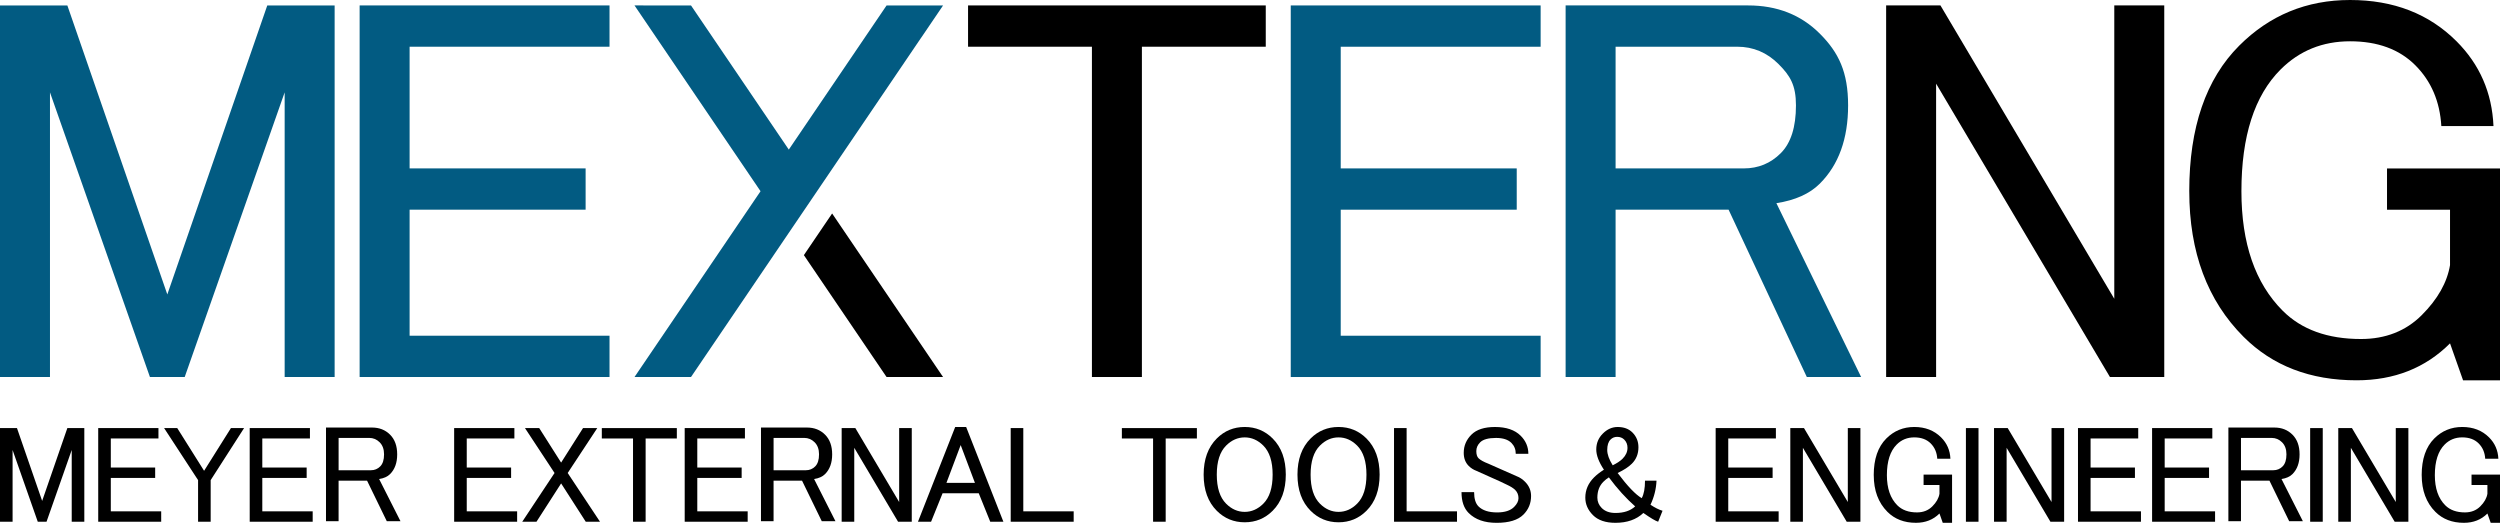
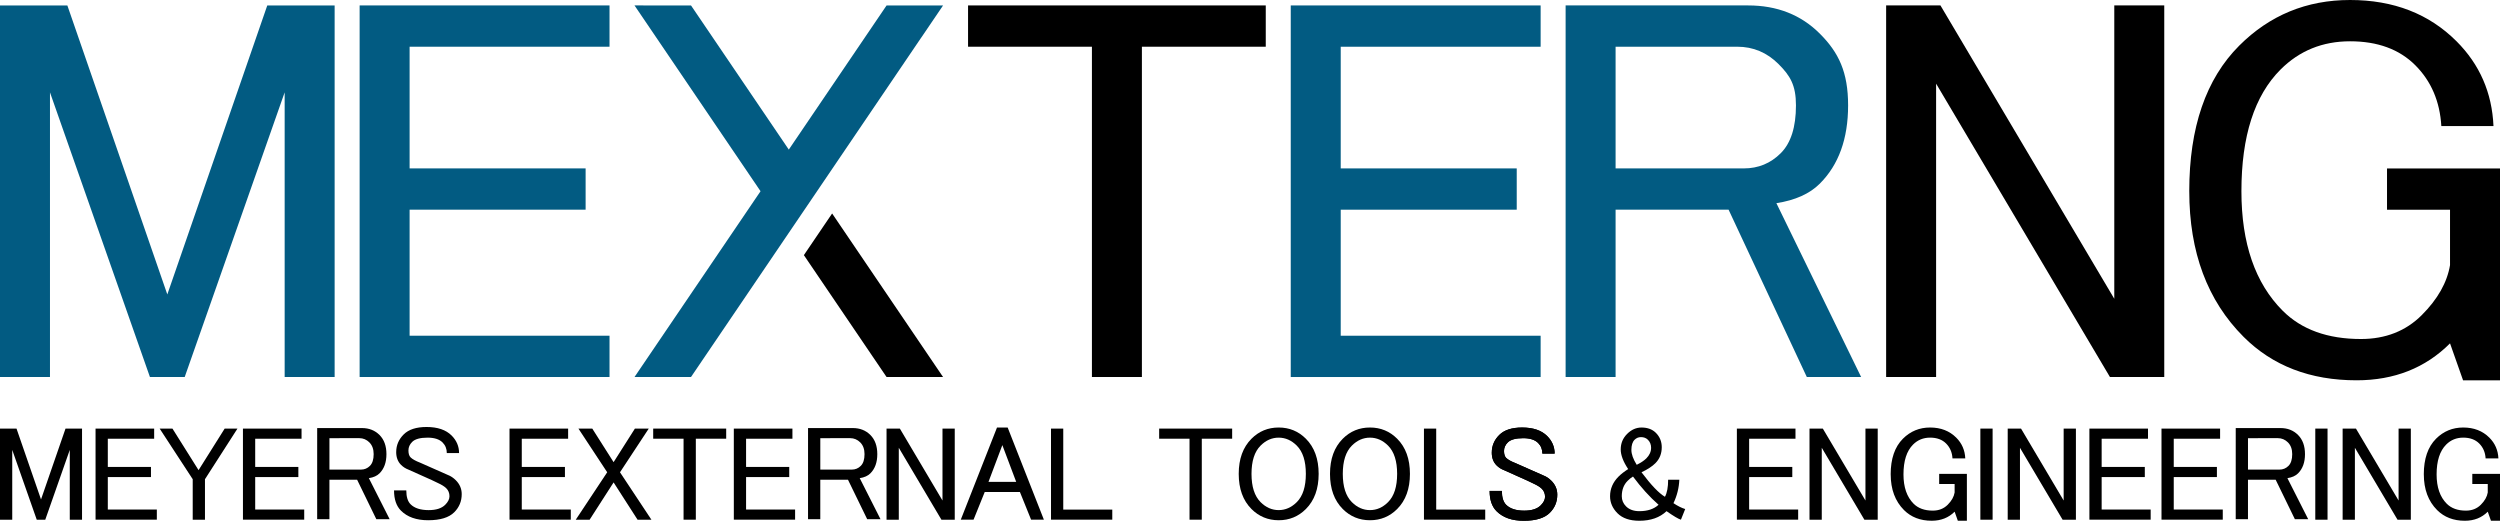
- <svg xmlns="http://www.w3.org/2000/svg" width="187.504mm" height="39.213mm" viewBox="0 0 187.504 39.213" version="1.1" id="svg1" xml:space="preserve">
+ <svg xmlns="http://www.w3.org/2000/svg" width="187.504mm" height="39.058mm" viewBox="0 0 187.504 39.058" version="1.1" id="svg1" xml:space="preserve">
  <defs id="defs1" />
  <g id="layer1" transform="translate(-488.8951,42.97409)">
    <g id="g100" style="fill:#000000;fill-opacity:1">
      <path style="font-size:41.722px;font-family:'MS PGothic';-inkscape-font-specification:'MS PGothic, Normal';letter-spacing:0px;fill:#000000;fill-opacity:1;stroke-width:0.2;stroke-miterlimit:1.4;paint-order:markers fill stroke" d="m 653.093,-28.632 c 0,-4.781 1.249,-8.42 3.748,-10.919 2.282,-2.282 5.052,-3.423 8.312,-3.423 3.26,0 5.921,1.032 7.986,3.097 1.738,1.738 2.662,3.857 2.771,6.356 h -3.911 c -0.109,-1.847 -0.761,-3.368 -1.956,-4.563 -1.195,-1.195 -2.825,-1.793 -4.889,-1.793 -2.064,0 -3.803,0.706 -5.215,2.119 -1.956,1.956 -2.934,4.998 -2.934,9.127 0,3.911 1.032,6.899 3.097,8.964 1.412,1.412 3.368,2.119 5.867,2.119 1.847,0 3.368,-0.598 4.563,-1.793 1.195,-1.195 1.901,-2.445 2.119,-3.748 v -4.156 h -4.726 v -1.548 -1.548 h 8.475 v 15.89 h -2.771 l -0.978,-2.771 c -1.847,1.847 -4.183,2.771 -7.008,2.771 -3.477,0 -6.302,-1.087 -8.475,-3.26 -2.716,-2.716 -4.074,-6.356 -4.074,-10.919 z" id="path57" />
      <path style="font-size:41.722px;font-family:'MS PGothic';-inkscape-font-specification:'MS PGothic, Normal';letter-spacing:0px;fill:#000000;fill-opacity:1;stroke-width:0.2;stroke-miterlimit:1.4;paint-order:markers fill stroke" d="m 630.358,-42.567 h 4.074 l 13.038,22.002 v -22.002 h 3.748 v 27.869 h -4.074 l -13.038,-22.002 v 22.002 h -3.748 z" id="path58" />
      <path style="font-size:41.722px;font-family:'MS PGothic';-inkscape-font-specification:'MS PGothic, Normal';letter-spacing:0px;fill:#000000;fill-opacity:1;stroke-width:0.2;stroke-miterlimit:1.4;paint-order:markers fill stroke" d="m 561.501,-42.567 h 22.328 v 3.097 h -9.29 v 24.772 h -3.748 v -24.772 h -9.29 z" id="path60" />
      <path style="font-size:41.722px;font-family:'MS PGothic';-inkscape-font-specification:'MS PGothic, Normal';letter-spacing:0px;fill:#000000;fill-opacity:1;stroke-width:0.2;stroke-miterlimit:1.4;paint-order:markers fill stroke" d="m 551.306,-26.963 -2.119,3.124 6.202,9.142 h 4.237 z" id="path96" />
    </g>
    <g id="g99" style="fill:#025b82;fill-opacity:1">
      <path id="path59" style="font-size:41.722px;font-family:'MS PGothic';-inkscape-font-specification:'MS PGothic, Normal';letter-spacing:0px;fill:#025b82;fill-opacity:1;stroke-width:0.2;stroke-miterlimit:1.4;paint-order:markers fill stroke" d="m 606.319,-42.567 h 13.69 c 2.173,0 3.966,0.706 5.378,2.119 1.412,1.412 2.119,2.879 2.119,5.378 0,2.499 -0.706,4.455 -2.119,5.867 -0.761,0.761 -1.847,1.249 -3.26,1.467 l 6.356,13.038 h -4.074 l -5.867,-12.549 h -8.475 v 12.549 h -3.748 v -14.097 z m 3.748,3.097 v 9.127 h 9.616 c 1.087,0 2.01,-0.38 2.771,-1.141 0.761,-0.761 1.141,-1.956 1.141,-3.585 0,-1.521 -0.435,-2.227 -1.304,-3.097 -0.869,-0.869 -1.901,-1.304 -3.097,-1.304 z" />
      <path style="font-size:41.722px;font-family:'MS PGothic';-inkscape-font-specification:'MS PGothic, Normal';letter-spacing:0px;fill:#025b82;fill-opacity:1;stroke-width:0.2;stroke-miterlimit:1.4;paint-order:markers fill stroke" d="m 488.895,-42.566 h 5.052 l 7.497,21.676 7.497,-21.676 h 5.052 v 27.869 h -3.748 v -21.35 l -7.497,21.35 h -2.608 l -7.497,-21.35 v 21.35 h -3.748 z" id="path61" />
      <path style="font-size:41.722px;font-family:'MS PGothic';-inkscape-font-specification:'MS PGothic, Normal';letter-spacing:0px;fill:#025b82;fill-opacity:1;stroke-width:0.2;stroke-miterlimit:1.4;paint-order:markers fill stroke" d="m 515.868,-42.567 h 18.742 v 3.097 h -14.994 v 9.126 h 13.201 v 1.548 1.548 h -13.201 v 9.453 h 14.994 v 3.097 h -18.742 z" id="path62" />
      <path style="font-size:41.722px;font-family:'MS PGothic';-inkscape-font-specification:'MS PGothic, Normal';letter-spacing:0px;fill:#025b82;fill-opacity:1;stroke-width:0.2;stroke-miterlimit:1.4;paint-order:markers fill stroke" d="m 585.703,-42.566 h 18.742 v 3.097 h -14.994 v 9.126 h 13.201 v 1.548 1.548 h -13.201 v 9.453 h 14.994 v 3.097 h -18.742 z" id="path63" />
      <path style="font-size:41.722px;font-family:'MS PGothic';-inkscape-font-specification:'MS PGothic, Normal';letter-spacing:0px;fill:#025b82;fill-opacity:1;stroke-width:0.2;stroke-miterlimit:1.4;paint-order:markers fill stroke" d="m 536.484,-42.567 9.453,13.935 -9.453,13.935 h 4.237 l 0.575,-0.848 6.759,-9.963 2.119,-3.123 0.529,-0.78 7.292,-10.752 0.002,10e-4 1.63,-2.403 h -4.237 l -7.334,10.811 -7.334,-10.811 z" id="path71" />
    </g>
-     <g id="g137" transform="translate(-5.3657227e-5,-1.927945)">
-       <path style="font-size:10.515px;font-family:'MS PGothic';-inkscape-font-specification:'MS PGothic, Normal';letter-spacing:-0.397px;word-spacing:0.795px;stroke-width:0.2;stroke-miterlimit:1.4;paint-order:markers fill stroke" d="m 670.525,-5.407 c 0,-1.205 0.315,-2.122 0.945,-2.752 0.575,-0.575 1.273,-0.863 2.095,-0.863 0.821,0 1.492,0.26 2.013,0.78 0.438,0.438 0.671,0.972 0.698,1.602 h -0.986 c -0.027,-0.465 -0.192,-0.849 -0.493,-1.15 -0.301,-0.301 -0.712,-0.452 -1.232,-0.452 -0.52,0 -0.958,0.178 -1.314,0.534 -0.493,0.493 -0.739,1.26 -0.739,2.3 0,0.986 0.26,1.739 0.78,2.259 0.356,0.356 0.849,0.534 1.479,0.534 0.466,0 0.849,-0.151 1.15,-0.452 0.301,-0.301 0.479,-0.616 0.534,-0.945 v -0.657 h -1.191 V -5.448 h 2.136 v 3.614 h -0.698 l -0.246,-0.698 c -0.465,0.465 -1.054,0.698 -1.766,0.698 -0.876,0 -1.588,-0.274 -2.136,-0.821 -0.685,-0.685 -1.027,-1.602 -1.027,-2.752 z" id="path136" />
-       <path style="font-size:10.515px;font-family:'MS PGothic';-inkscape-font-specification:'MS PGothic, Normal';letter-spacing:-0.397px;word-spacing:0.795px;stroke-width:0.2;stroke-miterlimit:1.4;paint-order:markers fill stroke" d="m 664.269,-8.939 h 1.027 l 3.286,5.545 v -5.545 h 0.945 v 7.024 h -1.027 l -3.286,-5.545 v 5.545 h -0.945 z" id="path135" />
-       <path id="path132" style="font-size:10.515px;font-family:'MS PGothic';-inkscape-font-specification:'MS PGothic, Normal';letter-spacing:-0.397px;word-spacing:0.795px;stroke-width:0.2;stroke-miterlimit:1.4;paint-order:markers fill stroke" d="m 656.028,-8.98 h 3.45 c 0.548,0 0.999,0.178 1.355,0.534 0.356,0.356 0.534,0.849 0.534,1.479 0,0.63 -0.178,1.123 -0.534,1.479 -0.192,0.192 -0.466,0.315 -0.821,0.37 l 1.602,3.163 h -1.027 l -1.479,-3.039 h -2.136 v 3.039 h -0.945 z m 0.945,0.78 v 2.423 h 2.423 c 0.274,0 0.507,-0.096 0.698,-0.288 0.192,-0.192 0.288,-0.493 0.288,-0.904 0,-0.383 -0.11,-0.685 -0.329,-0.904 -0.219,-0.219 -0.479,-0.329 -0.78,-0.329 z" />
-       <path style="font-size:10.515px;font-family:'MS PGothic';-inkscape-font-specification:'MS PGothic, Normal';letter-spacing:-0.397px;word-spacing:0.795px;stroke-width:0.2;stroke-miterlimit:1.4;paint-order:markers fill stroke" d="m 650.305,-8.939 h 4.518 v 0.78 h -3.573 v 2.177 h 3.327 v 0.78 h -3.327 v 2.505 h 3.779 v 0.78 h -4.723 z" id="path131" />
-       <path style="font-size:10.515px;font-family:'MS PGothic';-inkscape-font-specification:'MS PGothic, Normal';letter-spacing:-0.397px;word-spacing:0.795px;stroke-width:0.2;stroke-miterlimit:1.4;paint-order:markers fill stroke" d="m 644.747,-8.939 h 4.518 v 0.78 h -3.573 v 2.177 h 3.327 v 0.78 h -3.327 v 2.505 h 3.779 v 0.78 h -4.723 z" id="path130" />
-       <path style="font-size:10.515px;font-family:'MS PGothic';-inkscape-font-specification:'MS PGothic, Normal';letter-spacing:-0.397px;word-spacing:0.795px;stroke-width:0.2;stroke-miterlimit:1.4;paint-order:markers fill stroke" d="m 638.45,-8.939 h 1.027 l 3.286,5.545 v -5.545 h 0.945 v 7.024 h -1.027 l -3.286,-5.545 v 5.545 h -0.945 z" id="path129" />
-       <path style="font-size:10.515px;font-family:'MS PGothic';-inkscape-font-specification:'MS PGothic, Normal';letter-spacing:-0.397px;word-spacing:0.795px;stroke-width:0.2;stroke-miterlimit:1.4;paint-order:markers fill stroke" d="m 636.342,-8.939 h 0.944 v 7.024 h -0.944 z" id="path128" />
-       <path style="font-size:10.515px;font-family:'MS PGothic';-inkscape-font-specification:'MS PGothic, Normal';letter-spacing:-0.397px;word-spacing:0.795px;stroke-width:0.2;stroke-miterlimit:1.4;paint-order:markers fill stroke" d="m 629.428,-5.407 c 0,-1.205 0.315,-2.122 0.945,-2.752 0.575,-0.575 1.273,-0.863 2.095,-0.863 0.821,0 1.492,0.26 2.013,0.78 0.438,0.438 0.671,0.972 0.698,1.602 h -0.986 c -0.027,-0.465 -0.192,-0.849 -0.493,-1.15 -0.301,-0.301 -0.712,-0.452 -1.232,-0.452 -0.52,0 -0.958,0.178 -1.314,0.534 -0.493,0.493 -0.739,1.26 -0.739,2.3 0,0.986 0.26,1.739 0.78,2.259 0.356,0.356 0.849,0.534 1.479,0.534 0.466,0 0.849,-0.151 1.15,-0.452 0.301,-0.301 0.479,-0.616 0.534,-0.945 v -0.657 h -1.191 v -0.78 h 2.136 v 3.614 h -0.698 l -0.246,-0.698 c -0.465,0.465 -1.054,0.698 -1.766,0.698 -0.876,0 -1.588,-0.274 -2.136,-0.821 -0.685,-0.685 -1.027,-1.602 -1.027,-2.752 z" id="path127" />
-       <path style="font-size:10.515px;font-family:'MS PGothic';-inkscape-font-specification:'MS PGothic, Normal';letter-spacing:-0.397px;word-spacing:0.795px;stroke-width:0.2;stroke-miterlimit:1.4;paint-order:markers fill stroke" d="m 623.171,-8.939 h 1.027 l 3.286,5.545 v -5.545 h 0.945 v 7.024 h -1.027 l -3.286,-5.545 v 5.545 h -0.945 z" id="path126" />
-       <path style="font-size:10.515px;font-family:'MS PGothic';-inkscape-font-specification:'MS PGothic, Normal';letter-spacing:-0.397px;word-spacing:0.795px;stroke-width:0.2;stroke-miterlimit:1.4;paint-order:markers fill stroke" d="m 617.572,-8.939 h 4.518 v 0.78 h -3.573 v 2.177 h 3.327 v 0.78 h -3.327 v 2.505 h 3.779 v 0.78 h -4.723 z" id="path125" />
-       <path id="path122" style="font-size:10.515px;font-family:'MS PGothic';-inkscape-font-specification:'MS PGothic, Normal';letter-spacing:-0.397px;word-spacing:0.795px;stroke-width:0.2;stroke-miterlimit:1.4;paint-order:markers fill stroke" d="m 608.618,-7.337 c 0,-0.465 0.164,-0.863 0.493,-1.191 0.329,-0.329 0.698,-0.493 1.109,-0.493 0.466,0 0.835,0.137 1.109,0.411 0.301,0.301 0.452,0.671 0.452,1.109 0,0.493 -0.164,0.904 -0.493,1.232 -0.246,0.246 -0.602,0.479 -1.068,0.698 0.739,0.986 1.342,1.616 1.807,1.889 0.164,-0.301 0.246,-0.739 0.246,-1.314 h 0.863 c -0.027,0.63 -0.178,1.232 -0.452,1.807 0.329,0.219 0.63,0.37 0.904,0.452 l -0.329,0.821 c -0.192,-0.055 -0.561,-0.274 -1.109,-0.657 -0.52,0.493 -1.219,0.739 -2.095,0.739 -0.739,0 -1.301,-0.192 -1.684,-0.575 -0.383,-0.383 -0.575,-0.821 -0.575,-1.314 0,-0.575 0.219,-1.082 0.657,-1.52 0.192,-0.192 0.438,-0.383 0.739,-0.575 -0.383,-0.575 -0.575,-1.082 -0.575,-1.52 z m 1.561,-0.945 c -0.192,0 -0.356,0.068 -0.493,0.205 -0.164,0.164 -0.246,0.424 -0.246,0.78 0,0.329 0.137,0.712 0.411,1.15 0.329,-0.164 0.575,-0.329 0.739,-0.493 0.246,-0.246 0.37,-0.52 0.37,-0.821 0,-0.246 -0.082,-0.452 -0.246,-0.616 -0.137,-0.137 -0.315,-0.205 -0.534,-0.205 z m -1.027,3.368 c -0.301,0.301 -0.452,0.698 -0.452,1.191 0,0.301 0.11,0.561 0.329,0.78 0.246,0.246 0.589,0.37 1.027,0.37 0.63,0 1.123,-0.164 1.479,-0.493 -0.685,-0.602 -1.342,-1.328 -1.972,-2.177 -0.137,0.082 -0.274,0.192 -0.411,0.329 z" />
-       <path style="font-size:10.515px;font-family:'MS PGothic';-inkscape-font-specification:'MS PGothic, Normal';letter-spacing:-0.397px;word-spacing:0.795px;stroke-width:0.2;stroke-miterlimit:1.4;paint-order:markers fill stroke" d="m 598.678,-7.091 c 0,-0.52 0.192,-0.972 0.575,-1.355 0.383,-0.383 0.972,-0.575 1.766,-0.575 0.849,0 1.492,0.219 1.93,0.657 0.383,0.383 0.575,0.835 0.575,1.355 h -0.945 c 0,-0.329 -0.11,-0.602 -0.329,-0.821 -0.246,-0.246 -0.63,-0.37 -1.15,-0.37 -0.575,0 -0.972,0.11 -1.191,0.329 -0.192,0.192 -0.288,0.411 -0.288,0.657 0,0.246 0.055,0.424 0.164,0.534 0.137,0.137 0.383,0.274 0.739,0.411 0.63,0.274 1.342,0.589 2.136,0.945 0.219,0.082 0.424,0.219 0.616,0.411 0.301,0.301 0.452,0.657 0.452,1.068 0,0.548 -0.192,1.013 -0.575,1.396 -0.411,0.411 -1.082,0.616 -2.013,0.616 -0.904,0 -1.602,-0.246 -2.095,-0.739 -0.356,-0.356 -0.534,-0.876 -0.534,-1.561 h 0.945 c 0,0.493 0.11,0.849 0.329,1.068 0.301,0.301 0.767,0.452 1.397,0.452 0.575,0 0.999,-0.137 1.273,-0.411 0.219,-0.219 0.329,-0.438 0.329,-0.657 0,-0.246 -0.082,-0.452 -0.246,-0.616 -0.137,-0.137 -0.356,-0.274 -0.657,-0.411 -0.274,-0.137 -0.63,-0.301 -1.068,-0.493 -0.493,-0.219 -0.89,-0.397 -1.191,-0.534 -0.219,-0.082 -0.411,-0.205 -0.575,-0.37 -0.246,-0.246 -0.37,-0.575 -0.37,-0.986 z" id="path121" />
-       <path style="font-size:10.515px;font-family:'MS PGothic';-inkscape-font-specification:'MS PGothic, Normal';letter-spacing:-0.397px;word-spacing:0.795px;stroke-width:0.2;stroke-miterlimit:1.4;paint-order:markers fill stroke" d="m 593.449,-8.939 h 0.945 v 6.243 h 3.779 v 0.78 h -4.723 z" id="path120" />
-       <path id="path118" style="font-size:10.515px;font-family:'MS PGothic';-inkscape-font-specification:'MS PGothic, Normal';letter-spacing:-0.397px;word-spacing:0.795px;stroke-width:0.2;stroke-miterlimit:1.4;paint-order:markers fill stroke" d="m 586.207,-5.448 c 0,-1.15 0.329,-2.054 0.986,-2.711 0.575,-0.575 1.273,-0.863 2.095,-0.863 0.821,0 1.52,0.288 2.095,0.863 0.657,0.657 0.986,1.561 0.986,2.711 0,1.15 -0.329,2.054 -0.986,2.711 -0.575,0.575 -1.273,0.863 -2.095,0.863 -0.821,0 -1.52,-0.288 -2.095,-0.863 -0.657,-0.657 -0.986,-1.561 -0.986,-2.711 z m 3.081,-2.793 c -0.52,0 -0.986,0.205 -1.397,0.616 -0.466,0.465 -0.698,1.191 -0.698,2.177 0,0.986 0.233,1.711 0.698,2.177 0.411,0.411 0.876,0.616 1.397,0.616 0.52,0 0.986,-0.205 1.396,-0.616 0.466,-0.465 0.698,-1.191 0.698,-2.177 0,-0.986 -0.233,-1.711 -0.698,-2.177 -0.411,-0.411 -0.876,-0.616 -1.396,-0.616 z" />
-       <path id="path116" style="font-size:10.515px;font-family:'MS PGothic';-inkscape-font-specification:'MS PGothic, Normal';letter-spacing:-0.397px;word-spacing:0.795px;stroke-width:0.2;stroke-miterlimit:1.4;paint-order:markers fill stroke" d="m 579.17,-5.448 c 0,-1.15 0.329,-2.054 0.986,-2.711 0.575,-0.575 1.273,-0.863 2.095,-0.863 0.821,0 1.52,0.288 2.095,0.863 0.657,0.657 0.986,1.561 0.986,2.711 0,1.15 -0.329,2.054 -0.986,2.711 -0.575,0.575 -1.273,0.863 -2.095,0.863 -0.821,0 -1.52,-0.288 -2.095,-0.863 -0.657,-0.657 -0.986,-1.561 -0.986,-2.711 z m 3.08,-2.793 c -0.52,0 -0.986,0.205 -1.396,0.616 -0.466,0.465 -0.698,1.191 -0.698,2.177 0,0.986 0.233,1.711 0.698,2.177 0.411,0.411 0.876,0.616 1.396,0.616 0.52,0 0.986,-0.205 1.397,-0.616 0.466,-0.465 0.698,-1.191 0.698,-2.177 0,-0.986 -0.233,-1.711 -0.698,-2.177 -0.411,-0.411 -0.876,-0.616 -1.397,-0.616 z" />
-       <path style="font-size:10.515px;font-family:'MS PGothic';-inkscape-font-specification:'MS PGothic, Normal';letter-spacing:-0.397px;word-spacing:0.795px;stroke-width:0.2;stroke-miterlimit:1.4;paint-order:markers fill stroke" d="m 573.037,-8.939 h 5.627 v 0.78 h -2.341 v 6.243 h -0.945 v -6.243 h -2.341 z" id="path115" />
-       <path style="font-size:10.515px;font-family:'MS PGothic';-inkscape-font-specification:'MS PGothic, Normal';letter-spacing:-0.397px;word-spacing:0.795px;stroke-width:0.2;stroke-miterlimit:1.4;paint-order:markers fill stroke" d="m 564.699,-8.939 h 0.945 v 6.243 h 3.779 v 0.78 h -4.723 z" id="path114" />
-       <path id="path112" style="font-size:10.515px;font-family:'MS PGothic';-inkscape-font-specification:'MS PGothic, Normal';letter-spacing:-0.397px;word-spacing:0.795px;stroke-width:0.2;stroke-miterlimit:1.4;paint-order:markers fill stroke" d="m 557.744,-1.916 2.793,-7.106 h 0.821 l 2.793,7.106 h -0.986 l -0.863,-2.136 h -2.711 l -0.863,2.136 z m 3.204,-5.75 -1.068,2.834 h 2.136 z" />
-       <path style="font-size:10.515px;font-family:'MS PGothic';-inkscape-font-specification:'MS PGothic, Normal';letter-spacing:-0.397px;word-spacing:0.795px;stroke-width:0.2;stroke-miterlimit:1.4;paint-order:markers fill stroke" d="m 552.021,-8.939 h 1.027 l 3.286,5.545 v -5.545 h 0.945 v 7.024 h -1.027 L 552.966,-7.461 v 5.545 h -0.945 z" id="path111" />
-       <path id="path109" style="font-size:10.515px;font-family:'MS PGothic';-inkscape-font-specification:'MS PGothic, Normal';letter-spacing:-0.397px;word-spacing:0.795px;stroke-width:0.2;stroke-miterlimit:1.4;paint-order:markers fill stroke" d="m 545.97,-8.98 h 3.45 c 0.548,0 0.999,0.178 1.355,0.534 0.356,0.356 0.534,0.849 0.534,1.479 0,0.63 -0.178,1.123 -0.534,1.479 -0.192,0.192 -0.465,0.315 -0.821,0.37 l 1.602,3.163 h -1.027 l -1.479,-3.039 h -2.136 v 3.039 h -0.945 z m 0.945,0.78 v 2.423 h 2.423 c 0.274,0 0.507,-0.096 0.698,-0.288 0.192,-0.192 0.288,-0.493 0.288,-0.904 0,-0.383 -0.11,-0.685 -0.329,-0.904 -0.219,-0.219 -0.479,-0.329 -0.78,-0.329 z" />
-       <path style="font-size:10.515px;font-family:'MS PGothic';-inkscape-font-specification:'MS PGothic, Normal';letter-spacing:-0.397px;word-spacing:0.795px;stroke-width:0.2;stroke-miterlimit:1.4;paint-order:markers fill stroke" d="m 540.248,-8.939 h 4.518 v 0.78 h -3.573 v 2.177 h 3.327 v 0.78 h -3.327 v 2.505 h 3.779 v 0.78 h -4.723 z" id="path108" />
-       <path style="font-size:10.515px;font-family:'MS PGothic';-inkscape-font-specification:'MS PGothic, Normal';letter-spacing:-0.397px;word-spacing:0.795px;stroke-width:0.2;stroke-miterlimit:1.4;paint-order:markers fill stroke" d="m 534.032,-8.939 h 5.627 v 0.78 h -2.341 v 6.243 h -0.945 v -6.243 h -2.341 z" id="path107" />
-       <path style="font-size:10.515px;font-family:'MS PGothic';-inkscape-font-specification:'MS PGothic, Normal';letter-spacing:-0.397px;word-spacing:0.795px;stroke-width:0.2;stroke-miterlimit:1.4;paint-order:markers fill stroke" d="m 530.487,-5.571 -2.218,-3.368 h 1.068 l 1.643,2.588 1.643,-2.588 h 1.068 l -2.218,3.368 2.423,3.656 h -1.068 l -1.848,-2.875 -1.848,2.875 h -1.068 z" id="path106" />
-       <path style="font-size:10.515px;font-family:'MS PGothic';-inkscape-font-specification:'MS PGothic, Normal';letter-spacing:-0.397px;word-spacing:0.795px;stroke-width:0.2;stroke-miterlimit:1.4;paint-order:markers fill stroke" d="m 522.957,-8.939 h 4.518 v 0.78 h -3.573 v 2.177 h 3.327 v 0.78 h -3.327 v 2.505 h 3.779 v 0.78 h -4.723 z" id="path105" />
-       <path id="path103" style="font-size:10.515px;font-family:'MS PGothic';-inkscape-font-specification:'MS PGothic, Normal';letter-spacing:-0.397px;word-spacing:0.795px;stroke-width:0.2;stroke-miterlimit:1.4;paint-order:markers fill stroke" d="m 513.346,-8.98 h 3.45 c 0.548,0 0.999,0.178 1.355,0.534 0.356,0.356 0.534,0.849 0.534,1.479 0,0.63 -0.178,1.123 -0.534,1.479 -0.192,0.192 -0.465,0.315 -0.821,0.37 l 1.602,3.163 h -1.027 l -1.479,-3.039 h -2.136 v 3.039 h -0.945 z m 0.945,0.78 v 2.423 h 2.423 c 0.274,0 0.507,-0.096 0.698,-0.288 0.192,-0.192 0.288,-0.493 0.288,-0.904 0,-0.383 -0.11,-0.685 -0.329,-0.904 -0.219,-0.219 -0.479,-0.329 -0.78,-0.329 z" />
-       <path style="font-size:10.515px;font-family:'MS PGothic';-inkscape-font-specification:'MS PGothic, Normal';letter-spacing:-0.397px;word-spacing:0.795px;stroke-width:0.2;stroke-miterlimit:1.4;paint-order:markers fill stroke" d="m 507.623,-8.939 h 4.518 v 0.78 h -3.573 v 2.177 h 3.327 v 0.78 h -3.327 v 2.505 h 3.779 v 0.78 h -4.723 z" id="path102" />
-       <path style="font-size:10.515px;font-family:'MS PGothic';-inkscape-font-specification:'MS PGothic, Normal';letter-spacing:-0.397px;word-spacing:0.795px;stroke-width:0.2;stroke-miterlimit:1.4;paint-order:markers fill stroke" d="m 501.203,-8.939 h 0.986 l 2.013,3.204 2.013,-3.204 h 0.986 l -2.505,3.902 v 3.122 h -0.945 v -3.122 z" id="path101" />
-       <path style="font-size:10.515px;font-family:'MS PGothic';-inkscape-font-specification:'MS PGothic, Normal';letter-spacing:-0.397px;word-spacing:0.795px;stroke-width:0.2;stroke-miterlimit:1.4;paint-order:markers fill stroke" d="m 496.261,-8.939 h 4.518 v 0.78 h -3.573 v 2.177 h 3.327 v 0.78 h -3.327 v 2.505 h 3.779 v 0.78 h -4.723 z" id="path100" />
-       <path style="font-size:10.515px;font-family:'MS PGothic';-inkscape-font-specification:'MS PGothic, Normal';letter-spacing:-0.397px;word-spacing:0.795px;stroke-width:0.2;stroke-miterlimit:1.4;paint-order:markers fill stroke" d="m 488.895,-8.939 h 1.273 l 1.889,5.463 1.889,-5.463 h 1.273 v 7.024 h -0.945 v -5.381 l -1.889,5.381 h -0.657 l -1.889,-5.381 v 5.381 h -0.945 z" id="text10-0" />
-       <path style="font-size:10.515px;font-family:'MS PGothic';-inkscape-font-specification:'MS PGothic, Normal';letter-spacing:-0.397px;word-spacing:0.795px;stroke-width:0.2;stroke-miterlimit:1.4;paint-order:markers fill stroke" d="m 662.161,-8.939 h 0.944 v 7.024 h -0.944 z" id="path137" />
+     <g id="g137" transform="matrix(0.9729304,0,0,0.9729304,13.23414,-2.132211)" style="stroke-width:1.028">
+       <g id="g4" style="stroke-width:1.028">
+         <path style="font-size:10.515px;font-family:'MS PGothic';-inkscape-font-specification:'MS PGothic, Normal';letter-spacing:-0.397px;word-spacing:0.795px;stroke-width:0.206;stroke-miterlimit:1.4;paint-order:markers fill stroke" d="m 675.742,-5.407 c 0,-1.205 0.315,-2.122 0.945,-2.752 0.575,-0.575 1.273,-0.863 2.095,-0.863 0.821,0 1.492,0.26 2.013,0.78 0.438,0.438 0.671,0.972 0.698,1.602 h -0.986 c -0.027,-0.465 -0.192,-0.849 -0.493,-1.15 -0.301,-0.301 -0.712,-0.452 -1.232,-0.452 -0.52,0 -0.958,0.178 -1.314,0.534 -0.493,0.493 -0.739,1.26 -0.739,2.3 0,0.986 0.26,1.739 0.78,2.259 0.356,0.356 0.849,0.534 1.479,0.534 0.466,0 0.849,-0.151 1.15,-0.452 0.301,-0.301 0.479,-0.616 0.534,-0.945 v -0.657 h -1.191 V -5.448 h 2.136 v 3.614 h -0.698 l -0.246,-0.698 c -0.465,0.465 -1.054,0.698 -1.766,0.698 -0.876,0 -1.588,-0.274 -2.136,-0.821 -0.685,-0.685 -1.027,-1.602 -1.027,-2.752 z" id="path136" />
+         <path style="font-size:10.515px;font-family:'MS PGothic';-inkscape-font-specification:'MS PGothic, Normal';letter-spacing:-0.397px;word-spacing:0.795px;stroke-width:0.206;stroke-miterlimit:1.4;paint-order:markers fill stroke" d="m 669.485,-8.939 h 1.027 l 3.286,5.545 v -5.545 h 0.945 v 7.024 h -1.027 l -3.286,-5.545 v 5.545 h -0.945 z" id="path135" />
+         <path id="path132" style="font-size:10.515px;font-family:'MS PGothic';-inkscape-font-specification:'MS PGothic, Normal';letter-spacing:-0.397px;word-spacing:0.795px;stroke-width:0.206;stroke-miterlimit:1.4;paint-order:markers fill stroke" d="m 661.244,-8.98 h 3.45 c 0.548,0 0.999,0.178 1.355,0.534 0.356,0.356 0.534,0.849 0.534,1.479 0,0.63 -0.178,1.123 -0.534,1.479 -0.192,0.192 -0.466,0.315 -0.821,0.37 l 1.602,3.163 h -1.027 l -1.479,-3.039 h -2.136 v 3.039 h -0.945 z m 0.945,0.78 v 2.423 h 2.423 c 0.274,0 0.507,-0.096 0.698,-0.288 0.192,-0.192 0.288,-0.493 0.288,-0.904 0,-0.383 -0.11,-0.685 -0.329,-0.904 -0.219,-0.219 -0.479,-0.329 -0.78,-0.329 z" />
+         <path style="font-size:10.515px;font-family:'MS PGothic';-inkscape-font-specification:'MS PGothic, Normal';letter-spacing:-0.397px;word-spacing:0.795px;stroke-width:0.206;stroke-miterlimit:1.4;paint-order:markers fill stroke" d="m 655.521,-8.939 h 4.518 v 0.78 h -3.573 v 2.177 h 3.327 v 0.78 h -3.327 v 2.505 h 3.779 v 0.78 h -4.723 z" id="path131" />
+         <path style="font-size:10.515px;font-family:'MS PGothic';-inkscape-font-specification:'MS PGothic, Normal';letter-spacing:-0.397px;word-spacing:0.795px;stroke-width:0.206;stroke-miterlimit:1.4;paint-order:markers fill stroke" d="m 649.963,-8.939 h 4.518 v 0.78 h -3.573 v 2.177 h 3.327 v 0.78 h -3.327 v 2.505 h 3.779 v 0.78 h -4.723 z" id="path130" />
+         <path style="font-size:10.515px;font-family:'MS PGothic';-inkscape-font-specification:'MS PGothic, Normal';letter-spacing:-0.397px;word-spacing:0.795px;stroke-width:0.206;stroke-miterlimit:1.4;paint-order:markers fill stroke" d="m 643.666,-8.939 h 1.027 l 3.286,5.545 v -5.545 h 0.945 v 7.024 h -1.027 l -3.286,-5.545 v 5.545 h -0.945 z" id="path129" />
+         <path style="font-size:10.515px;font-family:'MS PGothic';-inkscape-font-specification:'MS PGothic, Normal';letter-spacing:-0.397px;word-spacing:0.795px;stroke-width:0.206;stroke-miterlimit:1.4;paint-order:markers fill stroke" d="m 641.558,-8.939 h 0.944 v 7.024 h -0.944 z" id="path128" />
+         <path style="font-size:10.515px;font-family:'MS PGothic';-inkscape-font-specification:'MS PGothic, Normal';letter-spacing:-0.397px;word-spacing:0.795px;stroke-width:0.206;stroke-miterlimit:1.4;paint-order:markers fill stroke" d="m 634.644,-5.407 c 0,-1.205 0.315,-2.122 0.945,-2.752 0.575,-0.575 1.273,-0.863 2.095,-0.863 0.821,0 1.492,0.26 2.013,0.78 0.438,0.438 0.671,0.972 0.698,1.602 h -0.986 c -0.027,-0.465 -0.192,-0.849 -0.493,-1.15 -0.301,-0.301 -0.712,-0.452 -1.232,-0.452 -0.52,0 -0.958,0.178 -1.314,0.534 -0.493,0.493 -0.739,1.26 -0.739,2.3 0,0.986 0.26,1.739 0.78,2.259 0.356,0.356 0.849,0.534 1.479,0.534 0.466,0 0.849,-0.151 1.15,-0.452 0.301,-0.301 0.479,-0.616 0.534,-0.945 v -0.657 h -1.191 v -0.78 h 2.136 v 3.614 h -0.698 l -0.246,-0.698 c -0.465,0.465 -1.054,0.698 -1.766,0.698 -0.876,0 -1.588,-0.274 -2.136,-0.821 -0.685,-0.685 -1.027,-1.602 -1.027,-2.752 z" id="path127" />
+         <path style="font-size:10.515px;font-family:'MS PGothic';-inkscape-font-specification:'MS PGothic, Normal';letter-spacing:-0.397px;word-spacing:0.795px;stroke-width:0.206;stroke-miterlimit:1.4;paint-order:markers fill stroke" d="m 628.387,-8.939 h 1.027 l 3.286,5.545 v -5.545 h 0.945 v 7.024 h -1.027 l -3.286,-5.545 v 5.545 h -0.945 z" id="path126" />
+         <path style="font-size:10.515px;font-family:'MS PGothic';-inkscape-font-specification:'MS PGothic, Normal';letter-spacing:-0.397px;word-spacing:0.795px;stroke-width:0.206;stroke-miterlimit:1.4;paint-order:markers fill stroke" d="m 622.788,-8.939 h 4.518 v 0.78 h -3.573 v 2.177 h 3.327 v 0.78 h -3.327 v 2.505 h 3.779 v 0.78 h -4.723 z" id="path125" />
+         <path id="path122" style="font-size:10.515px;font-family:'MS PGothic';-inkscape-font-specification:'MS PGothic, Normal';letter-spacing:-0.397px;word-spacing:0.795px;stroke-width:0.206;stroke-miterlimit:1.4;paint-order:markers fill stroke" d="m 613.834,-7.337 c 0,-0.465 0.164,-0.863 0.493,-1.191 0.329,-0.329 0.698,-0.493 1.109,-0.493 0.466,0 0.835,0.137 1.109,0.411 0.301,0.301 0.452,0.671 0.452,1.109 0,0.493 -0.164,0.904 -0.493,1.232 -0.246,0.246 -0.602,0.479 -1.068,0.698 0.739,0.986 1.342,1.616 1.807,1.889 0.164,-0.301 0.246,-0.739 0.246,-1.314 h 0.863 c -0.027,0.63 -0.178,1.232 -0.452,1.807 0.329,0.219 0.63,0.37 0.904,0.452 l -0.329,0.821 c -0.192,-0.055 -0.561,-0.274 -1.109,-0.657 -0.52,0.493 -1.219,0.739 -2.095,0.739 -0.739,0 -1.301,-0.192 -1.684,-0.575 -0.383,-0.383 -0.575,-0.821 -0.575,-1.314 0,-0.575 0.219,-1.082 0.657,-1.52 0.192,-0.192 0.438,-0.383 0.739,-0.575 -0.383,-0.575 -0.575,-1.082 -0.575,-1.52 z m 1.561,-0.945 c -0.192,0 -0.356,0.068 -0.493,0.205 -0.164,0.164 -0.246,0.424 -0.246,0.78 0,0.329 0.137,0.712 0.411,1.15 0.329,-0.164 0.575,-0.329 0.739,-0.493 0.246,-0.246 0.37,-0.52 0.37,-0.821 0,-0.246 -0.082,-0.452 -0.246,-0.616 -0.137,-0.137 -0.315,-0.205 -0.534,-0.205 z m -1.027,3.368 c -0.301,0.301 -0.452,0.698 -0.452,1.191 0,0.301 0.11,0.561 0.329,0.78 0.246,0.246 0.589,0.37 1.027,0.37 0.63,0 1.123,-0.164 1.479,-0.493 -0.685,-0.602 -1.342,-1.328 -1.972,-2.177 -0.137,0.082 -0.274,0.192 -0.411,0.329 z" />
+         <path style="font-size:10.515px;font-family:'MS PGothic';-inkscape-font-specification:'MS PGothic, Normal';letter-spacing:-0.397px;word-spacing:0.795px;stroke-width:0.206;stroke-miterlimit:1.4;paint-order:markers fill stroke" d="m 603.894,-7.091 c 0,-0.52 0.192,-0.972 0.575,-1.355 0.383,-0.383 0.972,-0.575 1.766,-0.575 0.849,0 1.492,0.219 1.93,0.657 0.383,0.383 0.575,0.835 0.575,1.355 h -0.945 c 0,-0.329 -0.11,-0.602 -0.329,-0.821 -0.246,-0.246 -0.63,-0.37 -1.15,-0.37 -0.575,0 -0.972,0.11 -1.191,0.329 -0.192,0.192 -0.288,0.411 -0.288,0.657 0,0.246 0.055,0.424 0.164,0.534 0.137,0.137 0.383,0.274 0.739,0.411 0.63,0.274 1.342,0.589 2.136,0.945 0.219,0.082 0.424,0.219 0.616,0.411 0.301,0.301 0.452,0.657 0.452,1.068 0,0.548 -0.192,1.013 -0.575,1.396 -0.411,0.411 -1.082,0.616 -2.013,0.616 -0.904,0 -1.602,-0.246 -2.095,-0.739 -0.356,-0.356 -0.534,-0.876 -0.534,-1.561 h 0.945 c 0,0.493 0.11,0.849 0.329,1.068 0.301,0.301 0.767,0.452 1.397,0.452 0.575,0 0.999,-0.137 1.273,-0.411 0.219,-0.219 0.329,-0.438 0.329,-0.657 0,-0.246 -0.082,-0.452 -0.246,-0.616 -0.137,-0.137 -0.356,-0.274 -0.657,-0.411 -0.274,-0.137 -0.63,-0.301 -1.068,-0.493 -0.493,-0.219 -0.89,-0.397 -1.191,-0.534 -0.219,-0.082 -0.411,-0.205 -0.575,-0.37 -0.246,-0.246 -0.37,-0.575 -0.37,-0.986 z" id="path121" />
+         <path style="font-size:10.515px;font-family:'MS PGothic';-inkscape-font-specification:'MS PGothic, Normal';letter-spacing:-0.397px;word-spacing:0.795px;stroke-width:0.206;stroke-miterlimit:1.4;paint-order:markers fill stroke" d="m 598.665,-8.939 h 0.945 v 6.243 h 3.779 v 0.78 h -4.723 z" id="path120" />
+         <path id="path118" style="font-size:10.515px;font-family:'MS PGothic';-inkscape-font-specification:'MS PGothic, Normal';letter-spacing:-0.397px;word-spacing:0.795px;stroke-width:0.206;stroke-miterlimit:1.4;paint-order:markers fill stroke" d="m 591.423,-5.448 c 0,-1.15 0.329,-2.054 0.986,-2.711 0.575,-0.575 1.273,-0.863 2.095,-0.863 0.821,0 1.52,0.288 2.095,0.863 0.657,0.657 0.986,1.561 0.986,2.711 0,1.15 -0.329,2.054 -0.986,2.711 -0.575,0.575 -1.273,0.863 -2.095,0.863 -0.821,0 -1.52,-0.288 -2.095,-0.863 -0.657,-0.657 -0.986,-1.561 -0.986,-2.711 z m 3.081,-2.793 c -0.52,0 -0.986,0.205 -1.397,0.616 -0.466,0.465 -0.698,1.191 -0.698,2.177 0,0.986 0.233,1.711 0.698,2.177 0.411,0.411 0.876,0.616 1.397,0.616 0.52,0 0.986,-0.205 1.396,-0.616 0.466,-0.465 0.698,-1.191 0.698,-2.177 0,-0.986 -0.233,-1.711 -0.698,-2.177 -0.411,-0.411 -0.876,-0.616 -1.396,-0.616 z" />
+         <path id="path116" style="font-size:10.515px;font-family:'MS PGothic';-inkscape-font-specification:'MS PGothic, Normal';letter-spacing:-0.397px;word-spacing:0.795px;stroke-width:0.206;stroke-miterlimit:1.4;paint-order:markers fill stroke" d="m 584.386,-5.448 c 0,-1.15 0.329,-2.054 0.986,-2.711 0.575,-0.575 1.273,-0.863 2.095,-0.863 0.821,0 1.52,0.288 2.095,0.863 0.657,0.657 0.986,1.561 0.986,2.711 0,1.15 -0.329,2.054 -0.986,2.711 -0.575,0.575 -1.273,0.863 -2.095,0.863 -0.821,0 -1.52,-0.288 -2.095,-0.863 -0.657,-0.657 -0.986,-1.561 -0.986,-2.711 z m 3.08,-2.793 c -0.52,0 -0.986,0.205 -1.396,0.616 -0.466,0.465 -0.698,1.191 -0.698,2.177 0,0.986 0.233,1.711 0.698,2.177 0.411,0.411 0.876,0.616 1.396,0.616 0.52,0 0.986,-0.205 1.397,-0.616 0.466,-0.465 0.698,-1.191 0.698,-2.177 0,-0.986 -0.233,-1.711 -0.698,-2.177 -0.411,-0.411 -0.876,-0.616 -1.397,-0.616 z" />
+         <path style="font-size:10.515px;font-family:'MS PGothic';-inkscape-font-specification:'MS PGothic, Normal';letter-spacing:-0.397px;word-spacing:0.795px;stroke-width:0.206;stroke-miterlimit:1.4;paint-order:markers fill stroke" d="m 578.253,-8.939 h 5.627 v 0.78 h -2.341 v 6.243 h -0.945 v -6.243 h -2.341 z" id="path115" />
+         <path style="font-size:10.515px;font-family:'MS PGothic';-inkscape-font-specification:'MS PGothic, Normal';letter-spacing:-0.397px;word-spacing:0.795px;stroke-width:0.206;stroke-miterlimit:1.4;paint-order:markers fill stroke" d="m 569.915,-8.939 h 0.945 v 6.243 h 3.779 v 0.78 h -4.723 z" id="path114" />
+         <path id="path112" style="font-size:10.515px;font-family:'MS PGothic';-inkscape-font-specification:'MS PGothic, Normal';letter-spacing:-0.397px;word-spacing:0.795px;stroke-width:0.206;stroke-miterlimit:1.4;paint-order:markers fill stroke" d="m 562.96,-1.916 2.793,-7.106 h 0.821 l 2.793,7.106 h -0.986 l -0.863,-2.136 h -2.711 l -0.863,2.136 z m 3.204,-5.75 -1.068,2.834 h 2.136 z" />
+         <path style="font-size:10.515px;font-family:'MS PGothic';-inkscape-font-specification:'MS PGothic, Normal';letter-spacing:-0.397px;word-spacing:0.795px;stroke-width:0.206;stroke-miterlimit:1.4;paint-order:markers fill stroke" d="m 557.237,-8.939 h 1.027 l 3.286,5.545 v -5.545 h 0.945 v 7.024 h -1.027 l -3.286,-5.545 v 5.545 h -0.945 z" id="path111" />
+         <path id="path109" style="font-size:10.515px;font-family:'MS PGothic';-inkscape-font-specification:'MS PGothic, Normal';letter-spacing:-0.397px;word-spacing:0.795px;stroke-width:0.206;stroke-miterlimit:1.4;paint-order:markers fill stroke" d="m 551.186,-8.98 h 3.45 c 0.548,0 0.999,0.178 1.355,0.534 0.356,0.356 0.534,0.849 0.534,1.479 0,0.63 -0.178,1.123 -0.534,1.479 -0.192,0.192 -0.465,0.315 -0.821,0.37 l 1.602,3.163 h -1.027 l -1.479,-3.039 h -2.136 v 3.039 h -0.945 z m 0.945,0.78 v 2.423 h 2.423 c 0.274,0 0.507,-0.096 0.698,-0.288 0.192,-0.192 0.288,-0.493 0.288,-0.904 0,-0.383 -0.11,-0.685 -0.329,-0.904 -0.219,-0.219 -0.479,-0.329 -0.78,-0.329 z" />
+         <path style="font-size:10.515px;font-family:'MS PGothic';-inkscape-font-specification:'MS PGothic, Normal';letter-spacing:-0.397px;word-spacing:0.795px;stroke-width:0.206;stroke-miterlimit:1.4;paint-order:markers fill stroke" d="m 545.464,-8.939 h 4.518 v 0.78 h -3.573 v 2.177 h 3.327 v 0.78 h -3.327 v 2.505 h 3.779 v 0.78 h -4.723 z" id="path108" />
+         <path style="font-size:10.515px;font-family:'MS PGothic';-inkscape-font-specification:'MS PGothic, Normal';letter-spacing:-0.397px;word-spacing:0.795px;stroke-width:0.206;stroke-miterlimit:1.4;paint-order:markers fill stroke" d="m 539.249,-8.939 h 5.627 v 0.78 h -2.341 v 6.243 h -0.945 v -6.243 h -2.341 z" id="path107" />
+         <path style="font-size:10.515px;font-family:'MS PGothic';-inkscape-font-specification:'MS PGothic, Normal';letter-spacing:-0.397px;word-spacing:0.795px;stroke-width:0.206;stroke-miterlimit:1.4;paint-order:markers fill stroke" d="m 535.703,-5.571 -2.218,-3.368 h 1.068 l 1.643,2.588 1.643,-2.588 h 1.068 l -2.218,3.368 2.423,3.656 h -1.068 l -1.848,-2.875 -1.848,2.875 h -1.068 z" id="path106" />
+         <path style="font-size:10.515px;font-family:'MS PGothic';-inkscape-font-specification:'MS PGothic, Normal';letter-spacing:-0.397px;word-spacing:0.795px;stroke-width:0.206;stroke-miterlimit:1.4;paint-order:markers fill stroke" d="m 528.173,-8.939 h 4.518 v 0.78 h -3.573 v 2.177 h 3.327 v 0.78 h -3.327 v 2.505 h 3.779 v 0.78 h -4.723 z" id="path105" />
+         <path id="path103" style="font-size:10.515px;font-family:'MS PGothic';-inkscape-font-specification:'MS PGothic, Normal';letter-spacing:-0.397px;word-spacing:0.795px;stroke-width:0.206;stroke-miterlimit:1.4;paint-order:markers fill stroke" d="m 513.346,-8.98 h 3.45 c 0.548,0 0.999,0.178 1.355,0.534 0.356,0.356 0.534,0.849 0.534,1.479 0,0.63 -0.178,1.123 -0.534,1.479 -0.192,0.192 -0.465,0.315 -0.821,0.37 l 1.602,3.163 h -1.027 l -1.479,-3.039 h -2.136 v 3.039 h -0.945 z m 0.945,0.78 v 2.423 h 2.423 c 0.274,0 0.507,-0.096 0.698,-0.288 0.192,-0.192 0.288,-0.493 0.288,-0.904 0,-0.383 -0.11,-0.685 -0.329,-0.904 -0.219,-0.219 -0.479,-0.329 -0.78,-0.329 z" />
+         <path style="font-size:10.515px;font-family:'MS PGothic';-inkscape-font-specification:'MS PGothic, Normal';letter-spacing:-0.397px;word-spacing:0.795px;stroke-width:0.206;stroke-miterlimit:1.4;paint-order:markers fill stroke" d="m 507.623,-8.939 h 4.518 v 0.78 h -3.573 v 2.177 h 3.327 v 0.78 h -3.327 v 2.505 h 3.779 v 0.78 h -4.723 z" id="path102" />
+         <path style="font-size:10.515px;font-family:'MS PGothic';-inkscape-font-specification:'MS PGothic, Normal';letter-spacing:-0.397px;word-spacing:0.795px;stroke-width:0.206;stroke-miterlimit:1.4;paint-order:markers fill stroke" d="m 501.203,-8.939 h 0.986 l 2.013,3.204 2.013,-3.204 h 0.986 l -2.505,3.902 v 3.122 h -0.945 v -3.122 z" id="path101" />
+         <path style="font-size:10.515px;font-family:'MS PGothic';-inkscape-font-specification:'MS PGothic, Normal';letter-spacing:-0.397px;word-spacing:0.795px;stroke-width:0.206;stroke-miterlimit:1.4;paint-order:markers fill stroke" d="m 496.261,-8.939 h 4.518 v 0.78 h -3.573 v 2.177 h 3.327 v 0.78 h -3.327 v 2.505 h 3.779 v 0.78 h -4.723 z" id="path100" />
+         <path style="font-size:10.515px;font-family:'MS PGothic';-inkscape-font-specification:'MS PGothic, Normal';letter-spacing:-0.397px;word-spacing:0.795px;stroke-width:0.206;stroke-miterlimit:1.4;paint-order:markers fill stroke" d="m 488.895,-8.939 h 1.273 l 1.889,5.463 1.889,-5.463 h 1.273 v 7.024 h -0.945 v -5.381 l -1.889,5.381 h -0.657 l -1.889,-5.381 v 5.381 h -0.945 z" id="text10-0" />
+         <path style="font-size:10.515px;font-family:'MS PGothic';-inkscape-font-specification:'MS PGothic, Normal';letter-spacing:-0.397px;word-spacing:0.795px;stroke-width:0.206;stroke-miterlimit:1.4;paint-order:markers fill stroke" d="m 667.377,-8.939 h 0.944 v 7.024 h -0.944 z" id="path137" />
+         <path style="font-size:10.515px;font-family:'MS PGothic';-inkscape-font-specification:'MS PGothic, Normal';letter-spacing:-0.397px;word-spacing:0.795px;stroke-width:0.206;stroke-miterlimit:1.4;paint-order:markers fill stroke" d="m 603.894,-7.091 c 0,-0.52 0.192,-0.972 0.575,-1.355 0.383,-0.383 0.972,-0.575 1.766,-0.575 0.849,0 1.492,0.219 1.93,0.657 0.383,0.383 0.575,0.835 0.575,1.355 h -0.945 c 0,-0.329 -0.11,-0.602 -0.329,-0.821 -0.246,-0.246 -0.63,-0.37 -1.15,-0.37 -0.575,0 -0.972,0.11 -1.191,0.329 -0.192,0.192 -0.288,0.411 -0.288,0.657 0,0.246 0.055,0.424 0.164,0.534 0.137,0.137 0.383,0.274 0.739,0.411 0.63,0.274 1.342,0.589 2.136,0.945 0.219,0.082 0.424,0.219 0.616,0.411 0.301,0.301 0.452,0.657 0.452,1.068 0,0.548 -0.192,1.013 -0.575,1.396 -0.411,0.411 -1.082,0.616 -2.013,0.616 -0.904,0 -1.602,-0.246 -2.095,-0.739 -0.356,-0.356 -0.534,-0.876 -0.534,-1.561 h 0.945 c 0,0.493 0.11,0.849 0.329,1.068 0.301,0.301 0.767,0.452 1.397,0.452 0.575,0 0.999,-0.137 1.273,-0.411 0.219,-0.219 0.329,-0.438 0.329,-0.657 0,-0.246 -0.082,-0.452 -0.246,-0.616 -0.137,-0.137 -0.356,-0.274 -0.657,-0.411 -0.274,-0.137 -0.63,-0.301 -1.068,-0.493 -0.493,-0.219 -0.89,-0.397 -1.191,-0.534 -0.219,-0.082 -0.411,-0.205 -0.575,-0.37 -0.246,-0.246 -0.37,-0.575 -0.37,-0.986 z" id="path1" />
+         <path style="font-size:10.515px;font-family:'MS PGothic';-inkscape-font-specification:'MS PGothic, Normal';letter-spacing:-0.397px;word-spacing:0.795px;stroke-width:0.206;stroke-miterlimit:1.4;paint-order:markers fill stroke" d="m 519.438,-7.132 c 0,-0.52 0.192,-0.972 0.575,-1.355 0.383,-0.383 0.972,-0.575 1.766,-0.575 0.849,0 1.492,0.219 1.93,0.657 0.383,0.383 0.575,0.835 0.575,1.355 h -0.945 c 0,-0.329 -0.11,-0.602 -0.329,-0.821 -0.246,-0.246 -0.63,-0.37 -1.15,-0.37 -0.575,0 -0.972,0.11 -1.191,0.329 -0.192,0.192 -0.288,0.411 -0.288,0.657 0,0.246 0.055,0.424 0.164,0.534 0.137,0.137 0.383,0.274 0.739,0.411 0.63,0.274 1.342,0.589 2.136,0.945 0.219,0.082 0.424,0.219 0.616,0.411 0.301,0.301 0.452,0.657 0.452,1.068 0,0.548 -0.192,1.013 -0.575,1.396 -0.411,0.411 -1.082,0.616 -2.013,0.616 -0.904,0 -1.602,-0.246 -2.095,-0.739 -0.356,-0.356 -0.534,-0.876 -0.534,-1.561 h 0.945 c 0,0.493 0.11,0.849 0.329,1.068 0.301,0.301 0.767,0.452 1.397,0.452 0.575,0 0.999,-0.137 1.273,-0.411 0.219,-0.219 0.329,-0.438 0.329,-0.657 0,-0.246 -0.082,-0.452 -0.246,-0.616 -0.137,-0.137 -0.356,-0.274 -0.657,-0.411 -0.274,-0.137 -0.63,-0.301 -1.068,-0.493 -0.493,-0.219 -0.89,-0.397 -1.191,-0.534 -0.219,-0.082 -0.411,-0.205 -0.575,-0.37 -0.246,-0.246 -0.37,-0.575 -0.37,-0.986 z" id="path3" />
+       </g>
    </g>
  </g>
</svg>
